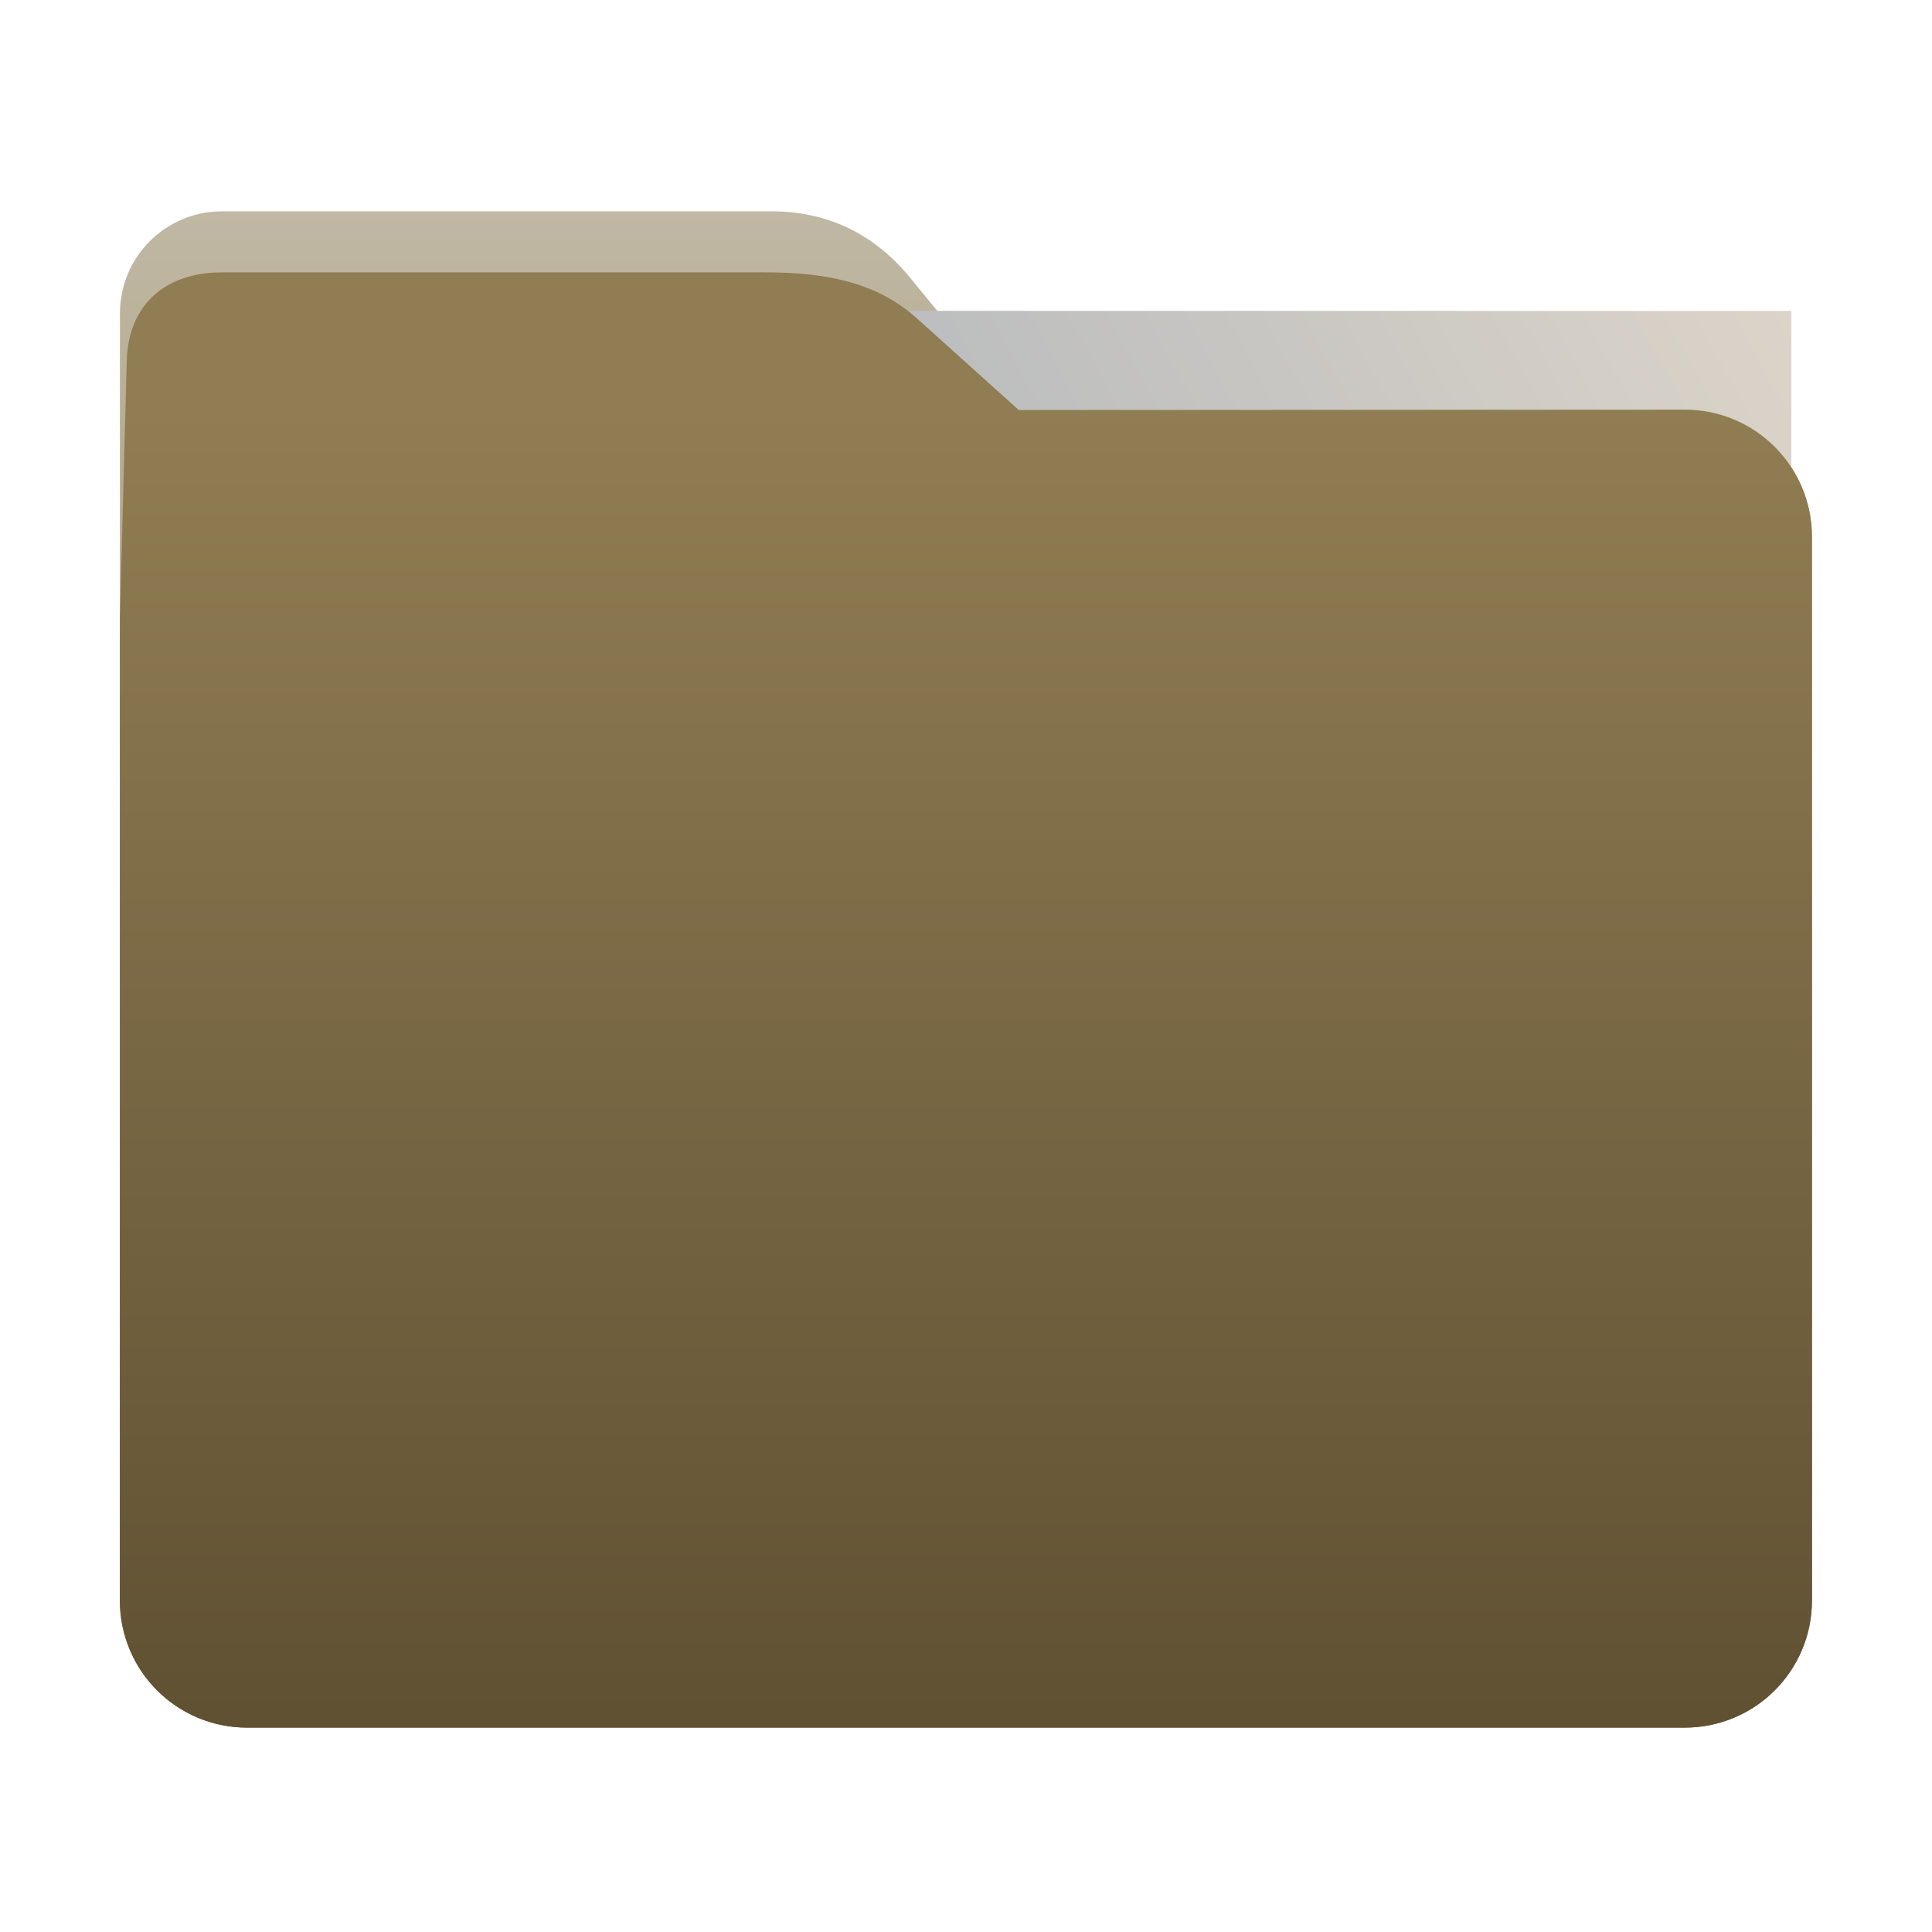
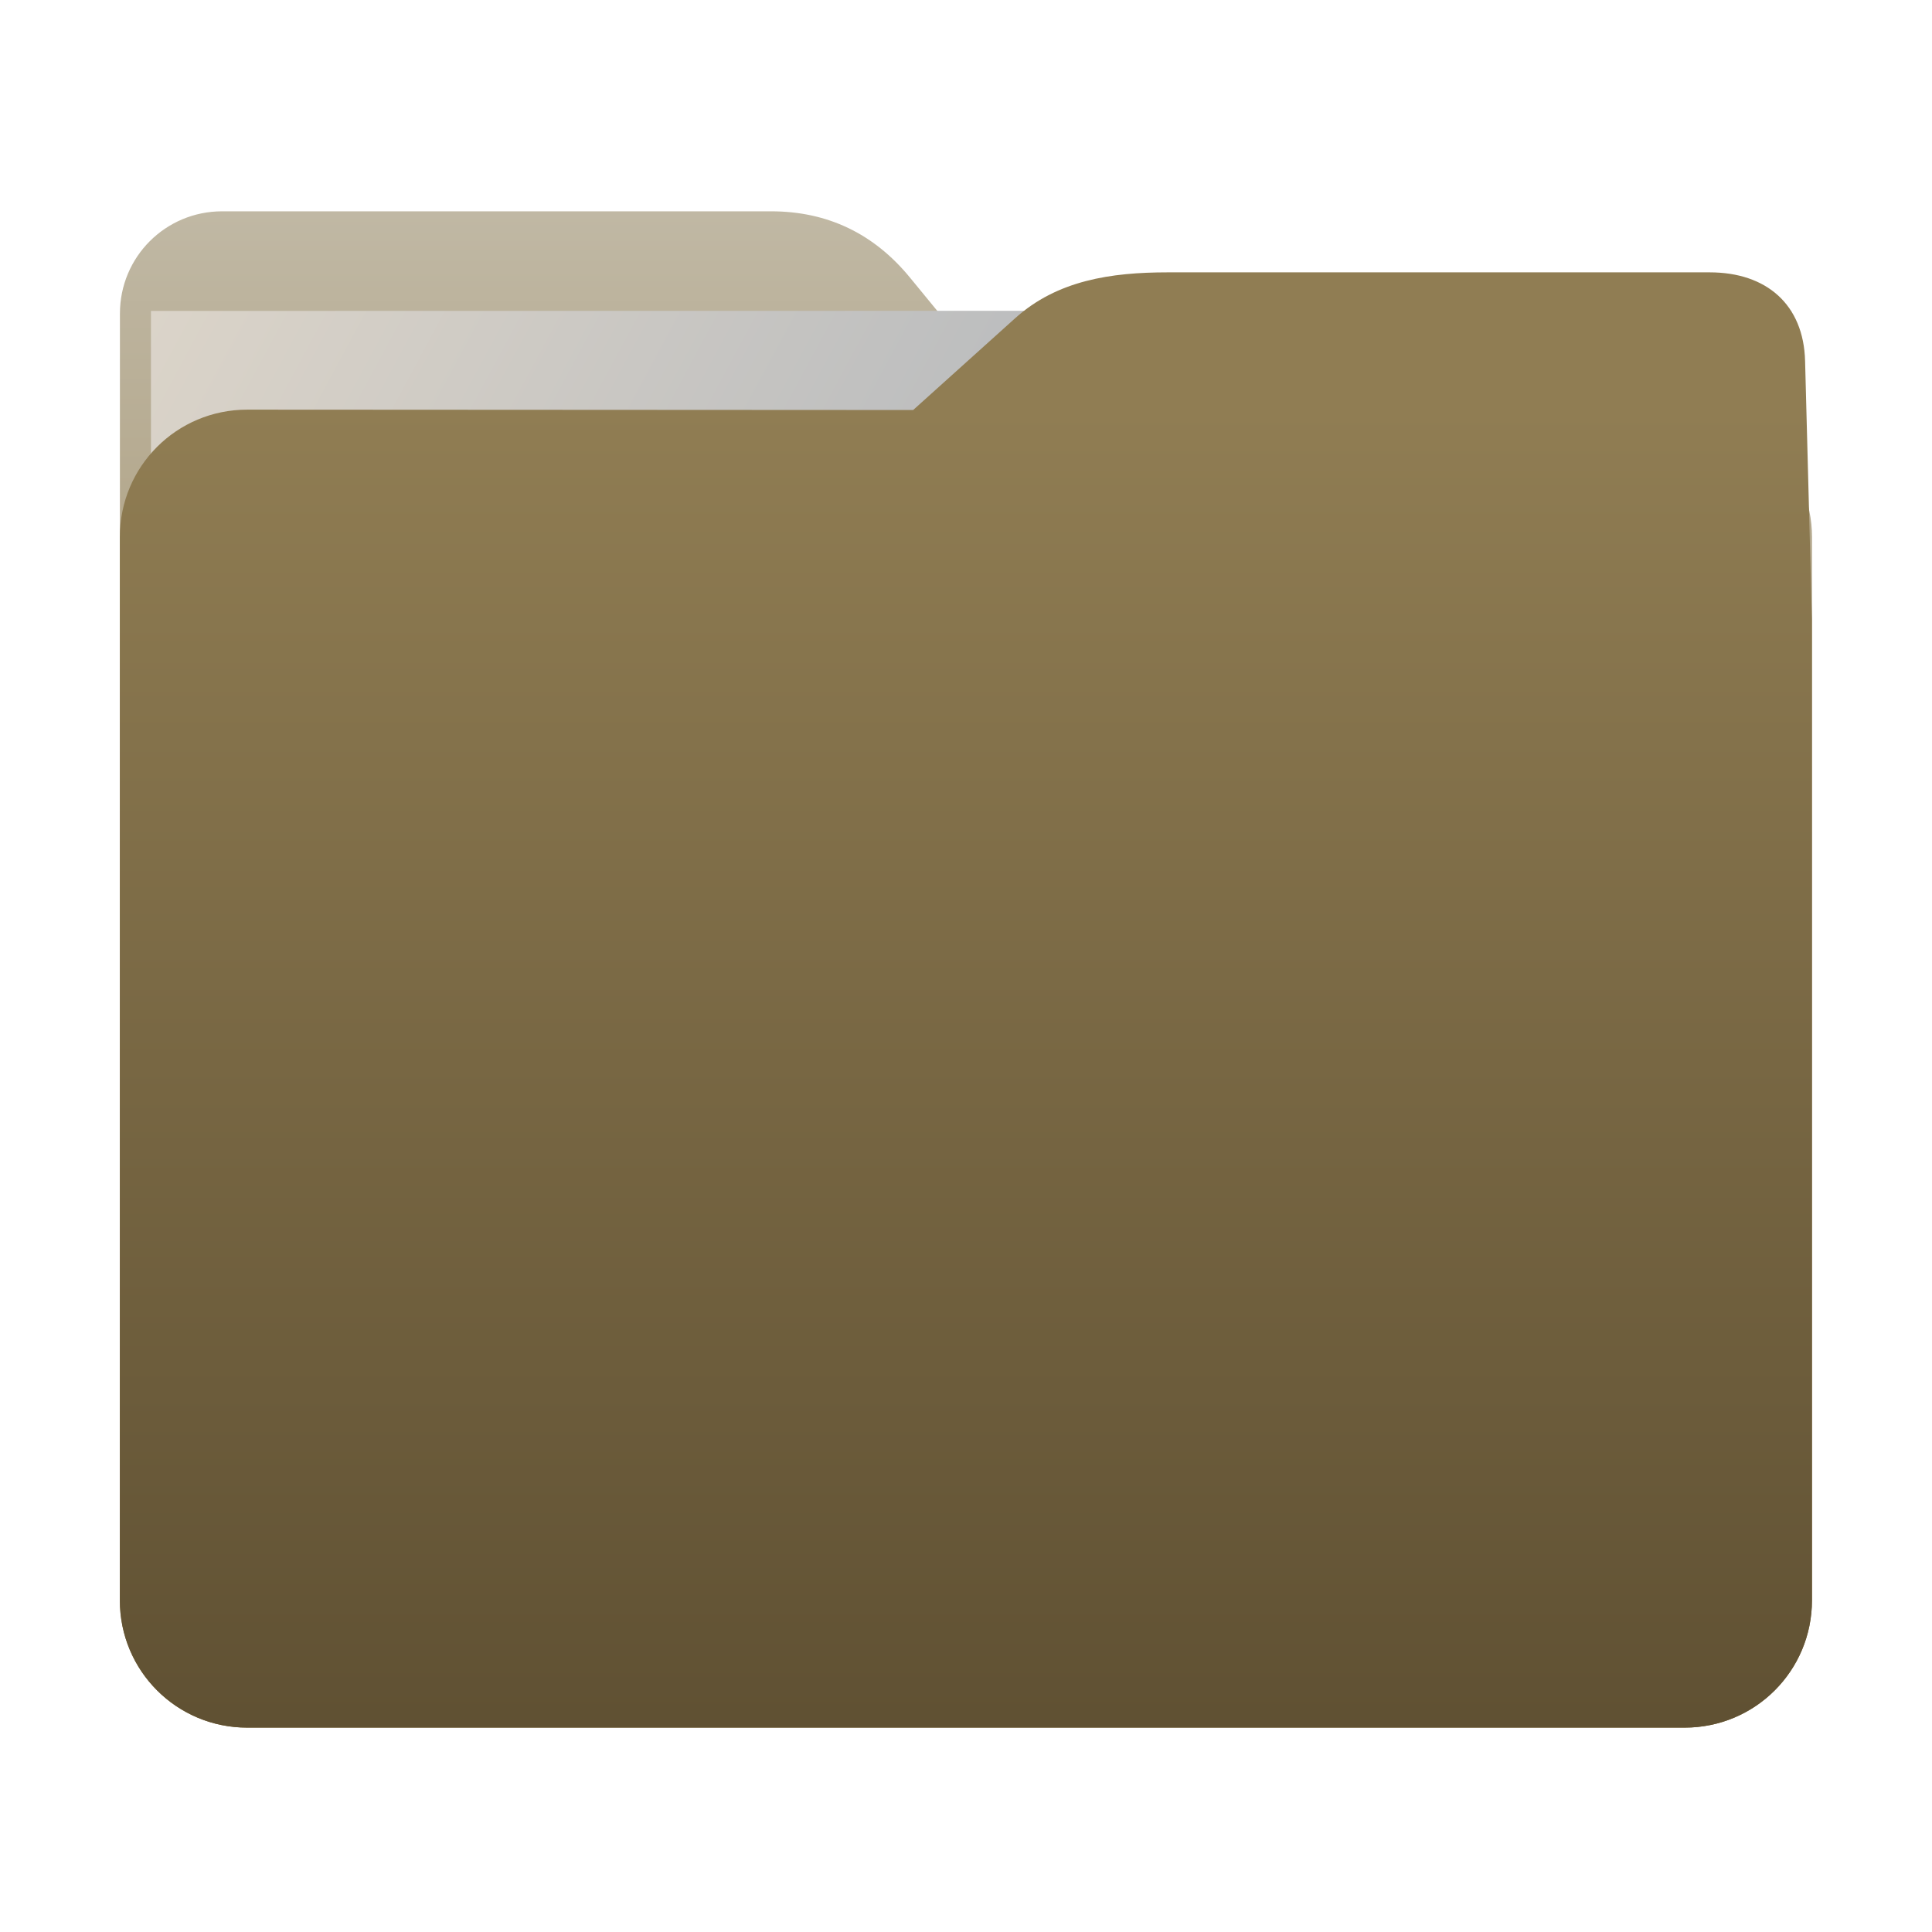
<svg xmlns="http://www.w3.org/2000/svg" xmlns:xlink="http://www.w3.org/1999/xlink" width="32" height="32" version="1" id="svg14">
  <defs id="defs18">
    <linearGradient id="linearGradient990">
      <stop id="stop986" offset="0" style="stop-color:#605133;stop-opacity:1" />
      <stop id="stop988" offset="1" style="stop-color:#907d53;stop-opacity:1" />
    </linearGradient>
    <linearGradient id="linearGradient827">
      <stop style="stop-color:#856b35;stop-opacity:1" offset="0" id="stop823" />
      <stop style="stop-color:#c0b8a4;stop-opacity:1" offset="1" id="stop825" />
    </linearGradient>
    <linearGradient xlink:href="#linearGradient827" id="linearGradient829" x1="15.181" y1="28.609" x2="15.181" y2="3.507" gradientUnits="userSpaceOnUse" />
-     <linearGradient xlink:href="#linearGradient990" id="linearGradient829-3" x1="16.872" y1="28.452" x2="16.872" y2="6.792" gradientUnits="userSpaceOnUse" />
-     <linearGradient xlink:href="#linearGradient889" id="linearGradient891" x1="-34.169" y1="21.288" x2="-13.153" y2="7.458" gradientUnits="userSpaceOnUse" gradientTransform="matrix(1.292675,0,0,1.579825,46.67188,-6.634521)" />
+     <linearGradient xlink:href="#linearGradient990" id="linearGradient829-3" x1="16.872" y1="28.452" x2="16.872" y2="6.792" gradientUnits="userSpaceOnUse" gradientTransform="matrix(-1,0,0,1,31.9973,0)" />
+     <linearGradient xlink:href="#linearGradient889" id="linearGradient891" x1="-34.169" y1="21.288" x2="-13.153" y2="7.458" gradientUnits="userSpaceOnUse" gradientTransform="matrix(1.292675,0,0,1.579825,14.50231,-6.631263)" />
    <linearGradient id="linearGradient889">
      <stop style="stop-color:#8998ad;stop-opacity:1" offset="0" id="stop885" />
      <stop style="stop-color:#dbd4c9;stop-opacity:1" offset="1" id="stop887" />
    </linearGradient>
  </defs>
  <path style="fill:url(#linearGradient829);fill-opacity:1;stroke:none;stroke-width:0.145;stroke-miterlimit:4;stroke-dasharray:none;stroke-opacity:1" d="m 27.902,6.785 c 1.169,-7.388e-4 2.11,0.941 2.11,2.11 V 26.505 c 0,1.169 -0.941,2.11 -2.11,2.11 H 4.095 c -1.169,0 -2.11,-0.941 -2.11,-2.11 l 7.312e-4,-16.245 7.313e-4,-5.067 c 0,-0.938 0.755,-1.693 1.693,-1.693 h 9.091 c 0.938,0 1.705,0.371 2.3,1.096 l 1.802,2.195 z" id="rect4549" />
-   <rect style="opacity:1;vector-effect:none;fill:url(#linearGradient891);fill-opacity:1;fill-rule:nonzero;stroke:none;stroke-width:0.207;stroke-linecap:butt;stroke-linejoin:miter;stroke-miterlimit:4;stroke-dasharray:none;stroke-dashoffset:0;stroke-opacity:1;paint-order:markers stroke fill" id="rect883" width="27.168" height="21.85" x="2.502" y="5.147" transform="matrix(1,1.0125852e-4,-6.7794228e-5,1,0,0)" />
-   <path style="fill:url(#linearGradient829-3);fill-opacity:1;stroke:none;stroke-width:0.1;stroke-miterlimit:4;stroke-dasharray:none;stroke-opacity:1" d="m 27.902,6.785 c 1.169,-7.388e-4 2.11,0.941 2.11,2.11 V 26.505 c 0,1.169 -0.941,2.11 -2.11,2.11 H 4.095 c -1.169,0 -2.11,-0.941 -2.11,-2.11 L 1.986,10.261 2.099,5.98 C 2.124,5.042 2.742,4.511 3.68,4.511 h 8.979 c 0.938,0 1.827,0.132 2.524,0.759 l 1.69,1.521 z" id="rect4549-9" />
+   <rect style="opacity:1;vector-effect:none;fill:url(#linearGradient891);fill-opacity:1;fill-rule:nonzero;stroke:none;stroke-width:0.207;stroke-linecap:butt;stroke-linejoin:miter;stroke-miterlimit:4;stroke-dasharray:none;stroke-dashoffset:0;stroke-opacity:1;paint-order:markers stroke fill" id="rect883" width="27.168" height="21.85" x="-29.668" y="5.15" transform="matrix(-1,1.0125852e-4,6.7794228e-5,1,0,0)" />
+   <path style="fill:url(#linearGradient829-3);fill-opacity:1;stroke:none;stroke-width:0.1;stroke-miterlimit:4;stroke-dasharray:none;stroke-opacity:1" d="M 4.095,6.785 C 2.926,6.785 1.985,7.726 1.985,8.895 V 26.505 c 0,1.169 0.941,2.11 2.11,2.11 H 27.902 c 1.169,0 2.11,-0.941 2.11,-2.11 L 30.011,10.261 29.898,5.98 C 29.874,5.042 29.256,4.511 28.318,4.511 h -8.979 c -0.938,0 -1.827,0.132 -2.524,0.759 l -1.69,1.521 z" id="rect4549-9" />
</svg>
